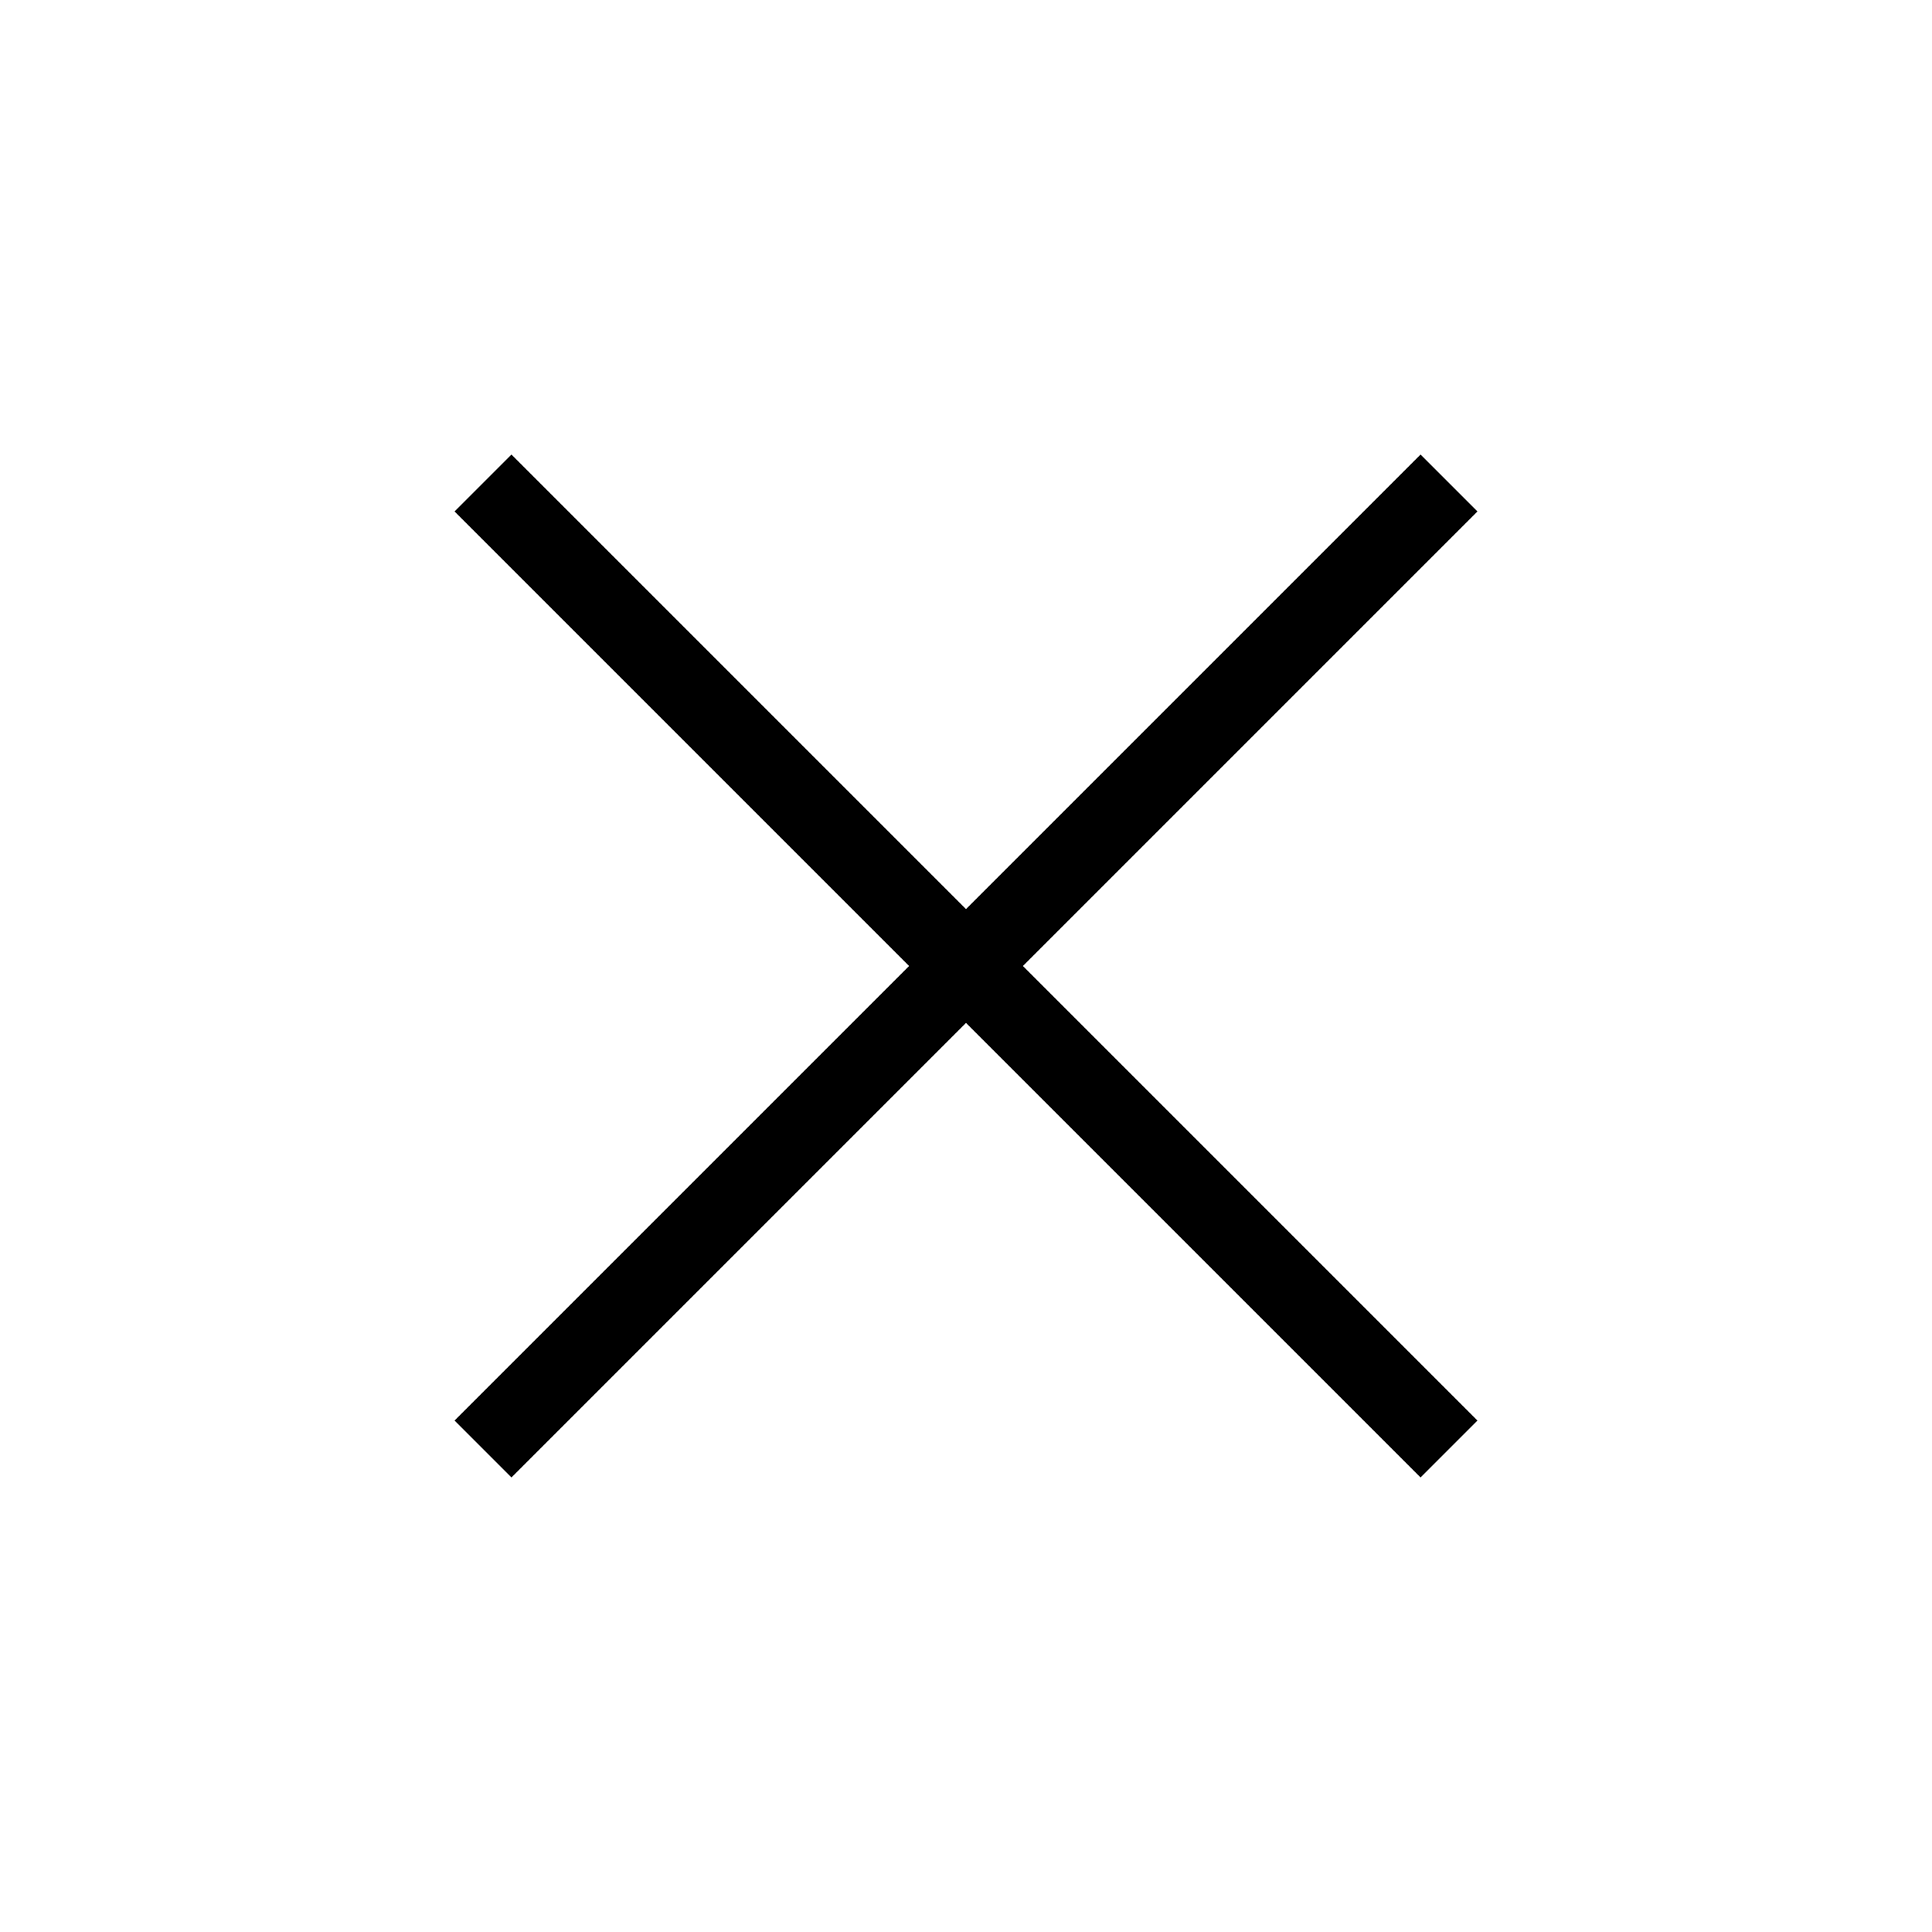
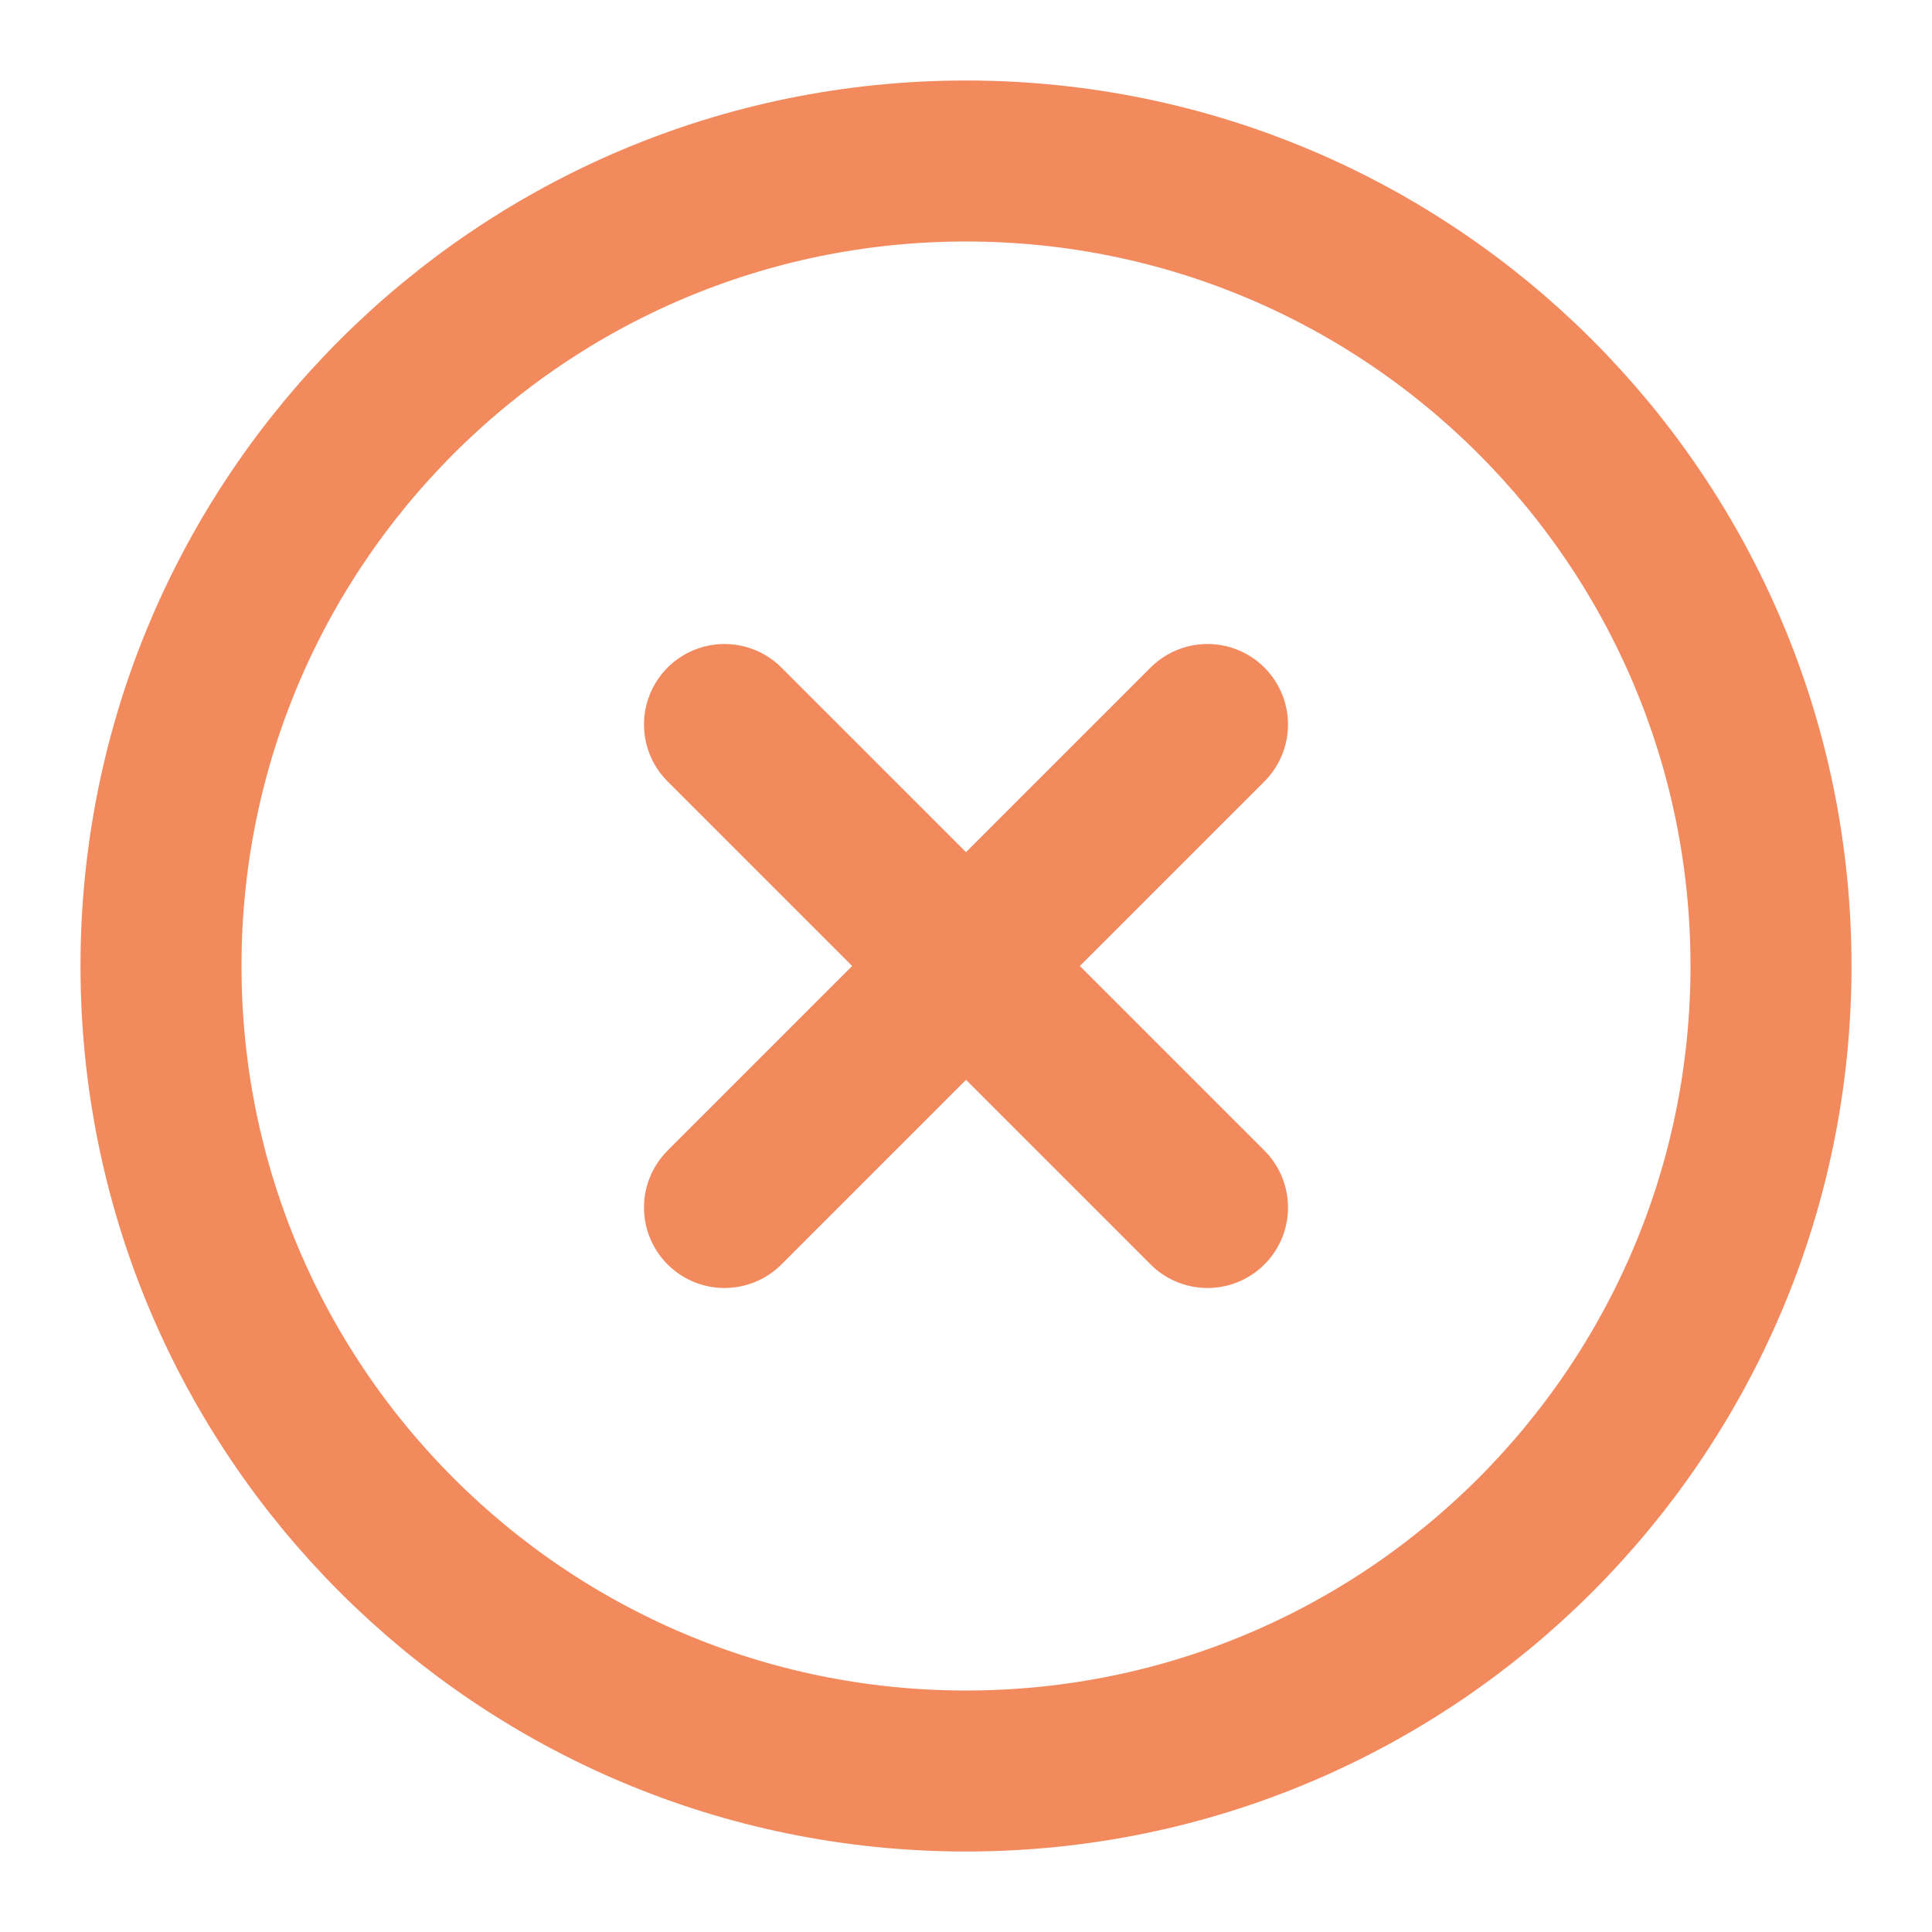
<svg xmlns="http://www.w3.org/2000/svg" width="24" height="24" viewBox="0 0 24 24" fill="none">
-   <path stroke="rgba(0, 0, 0, 1)" strokeWidth="2" strokeLinejoin="round" strokeLinecap="round" d="M18 6L6 18" />
-   <path stroke="rgba(0, 0, 0, 1)" strokeWidth="2" strokeLinejoin="round" strokeLinecap="round" d="M6 6L18 18" />
+   <path d="M12 22C17.523 22 22 17.523 22 12C22 6.477 17.523 2 12 2C6.477 2 2 6.477 2 12C2 17.523 6.477 22 12 22Z" stroke="#F28A5D" stroke-width="2" stroke-linecap="round" stroke-linejoin="round" />
+   <path d="M15 9L9 15" stroke="#F28A5D" stroke-width="2" stroke-linecap="round" stroke-linejoin="round" />
+   <path d="M9 9L15 15" stroke="#F28A5D" stroke-width="2" stroke-linecap="round" stroke-linejoin="round" />
</svg>
